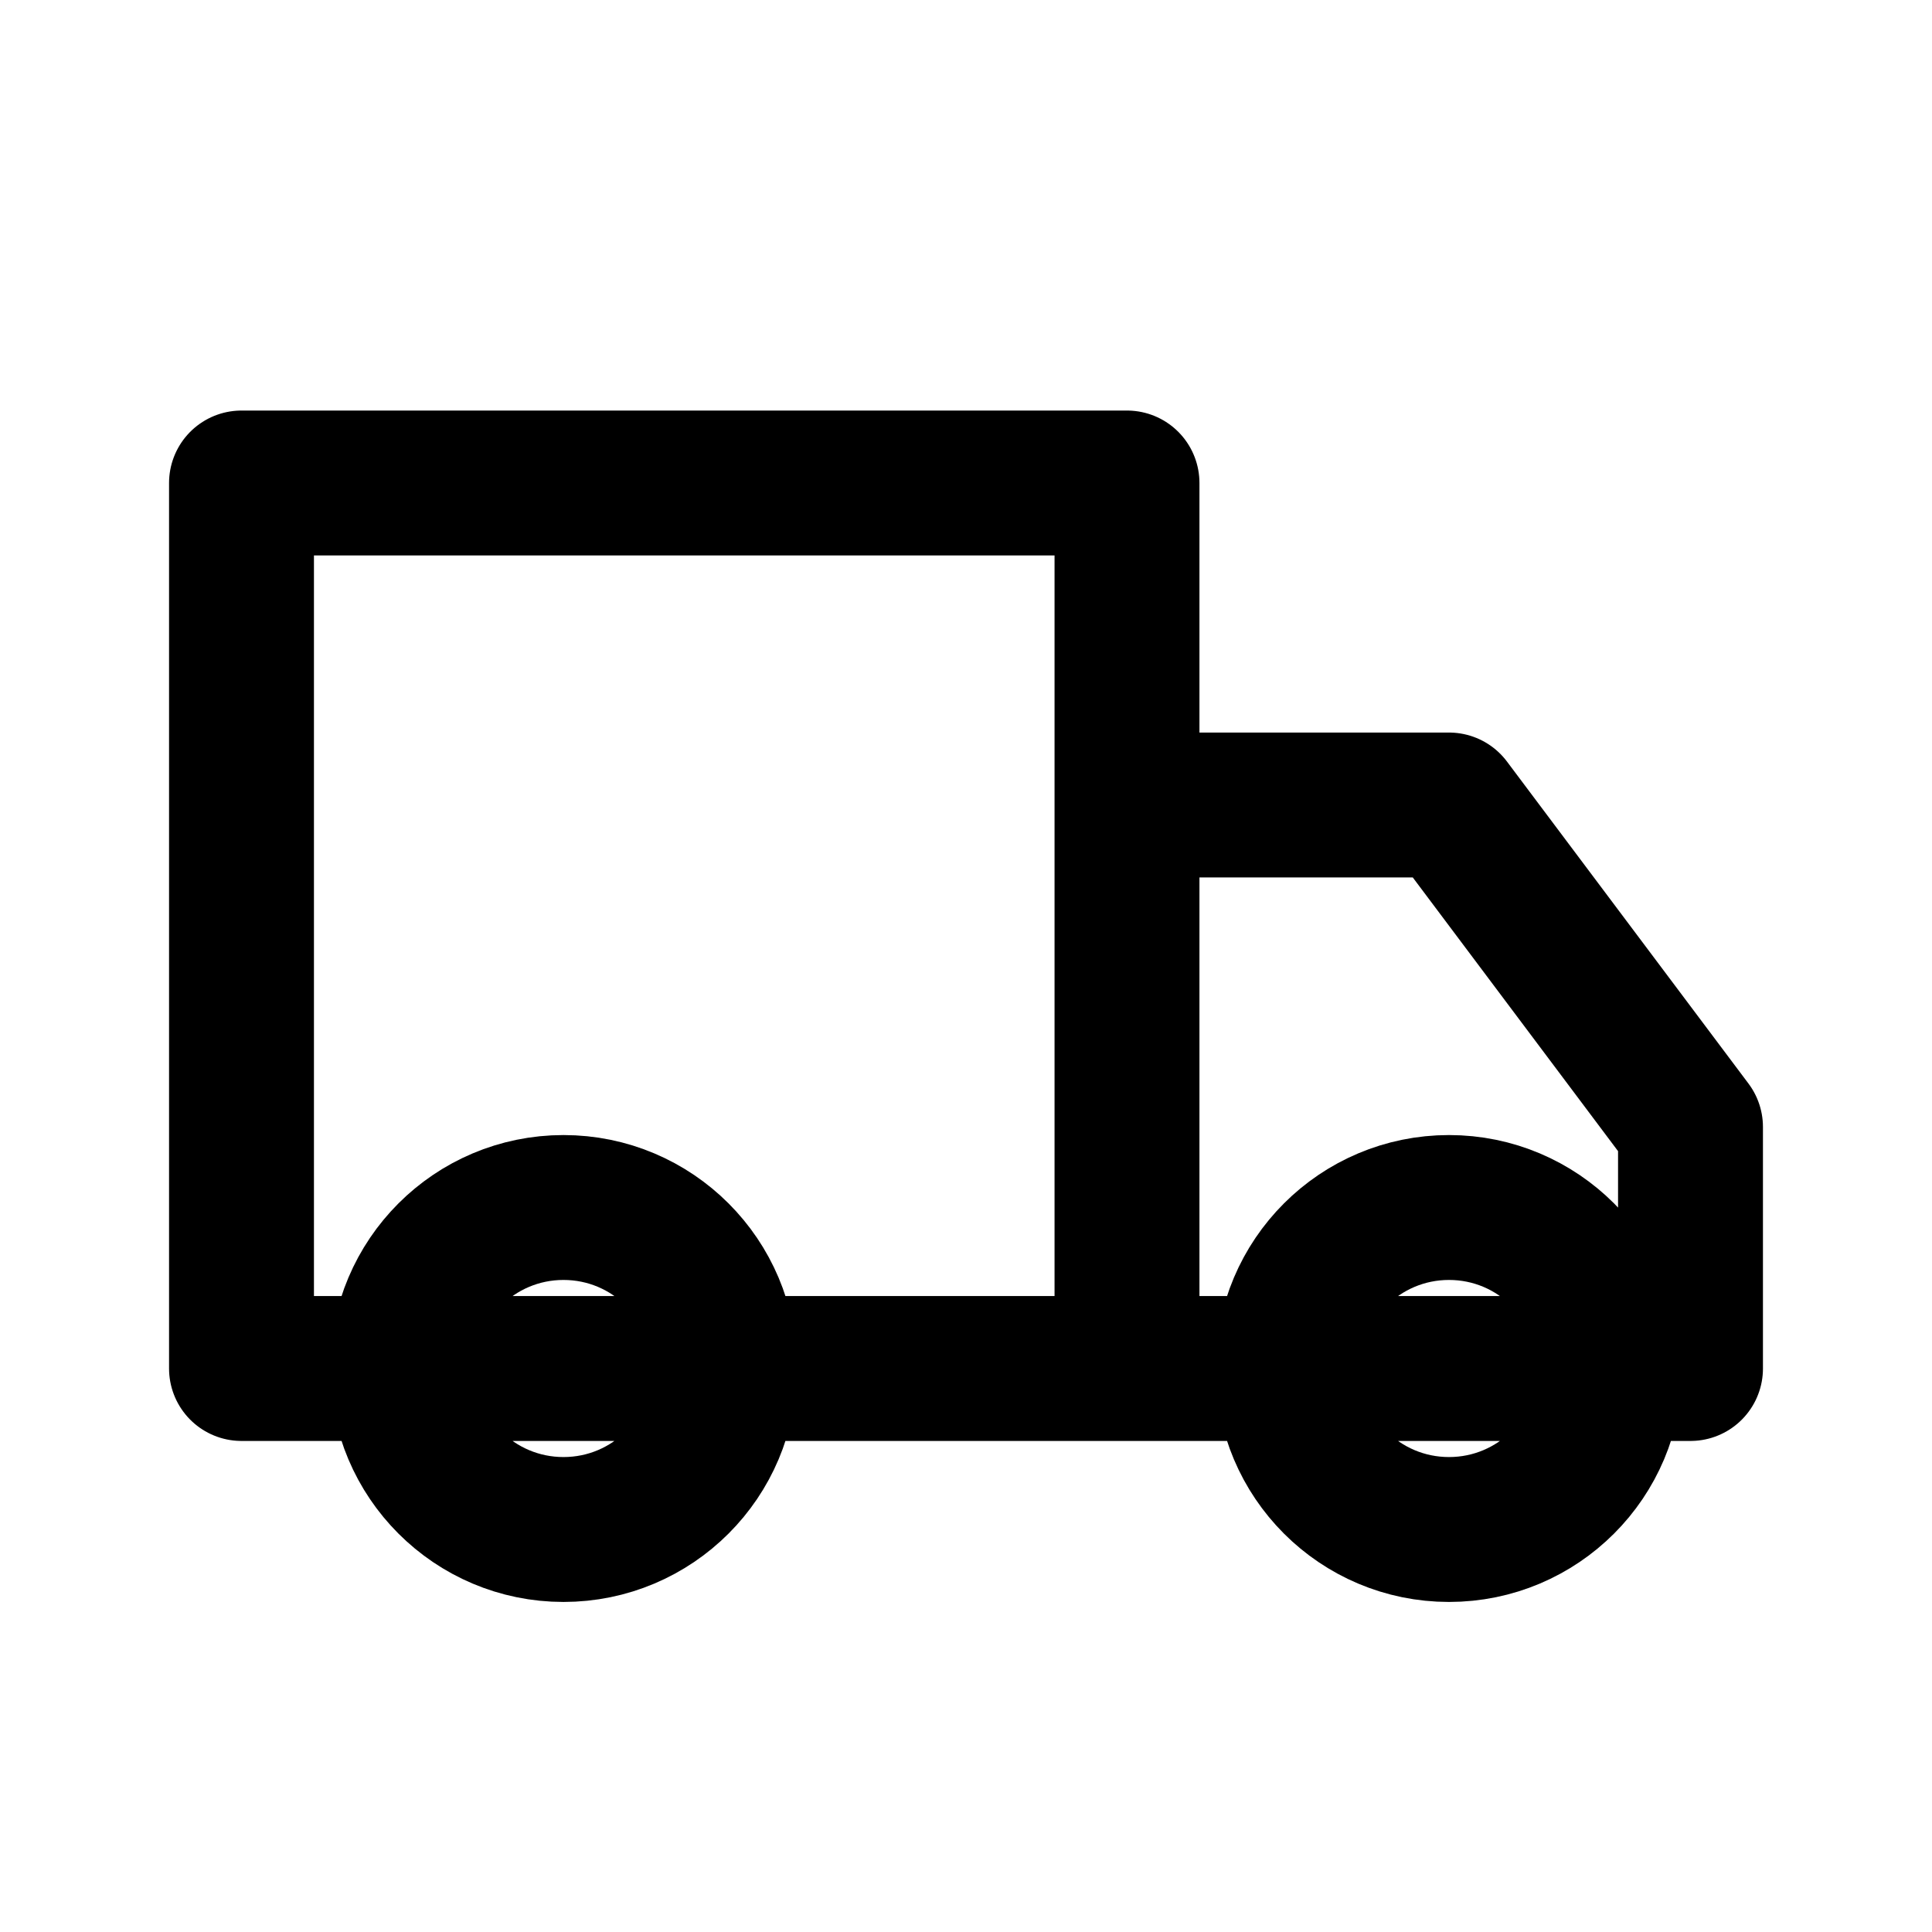
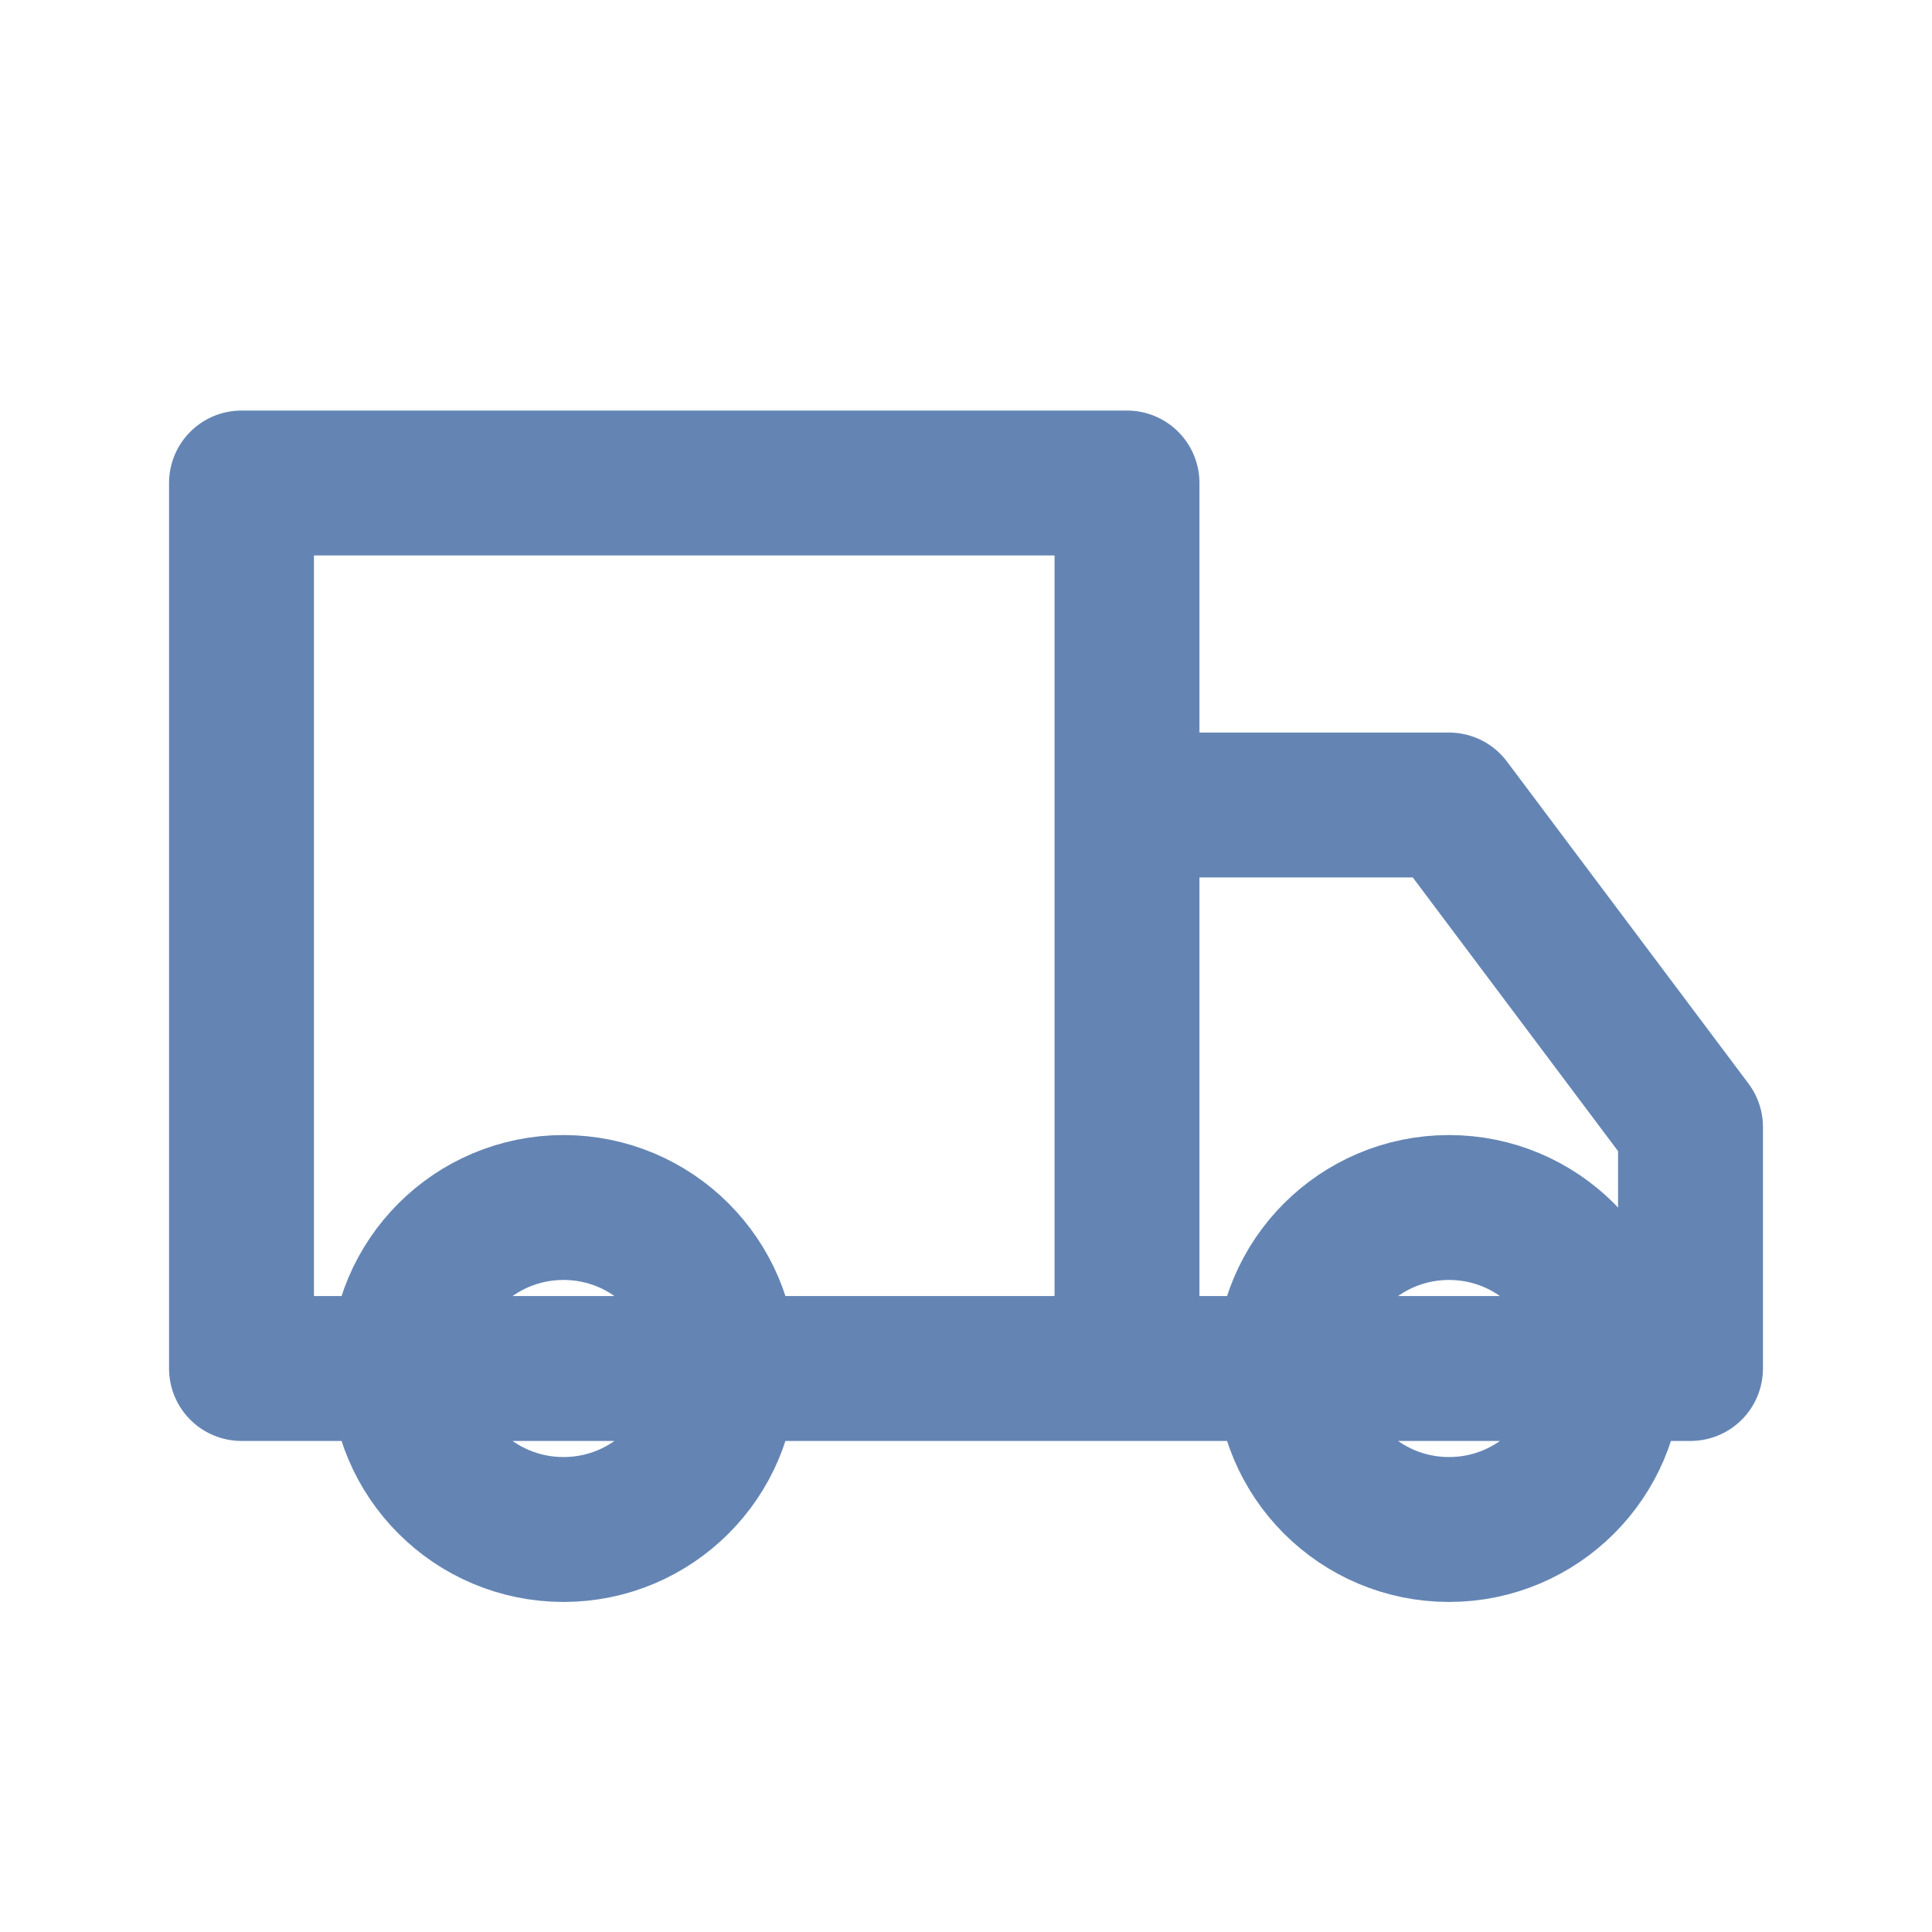
- <svg xmlns="http://www.w3.org/2000/svg" width="18" height="18" viewBox="0 0 24 24" fill="none" stroke="currentColor" stroke-width="1.8" stroke-linecap="round" stroke-linejoin="round">
+ <svg xmlns="http://www.w3.org/2000/svg" width="18" height="18" viewBox="0 0 24 24" fill="none" stroke="#6485b4" stroke-width="1.8" stroke-linecap="round" stroke-linejoin="round">
  <path d="M3 6h11v11H3V6Zm11 4h4l3 4v3h-7m-9 0a2 2 0 1 0 4 0 2 2 0 0 0-4 0Zm11 0a2 2 0 1 0 4 0 2 2 0 0 0-4 0Z" />
</svg>
